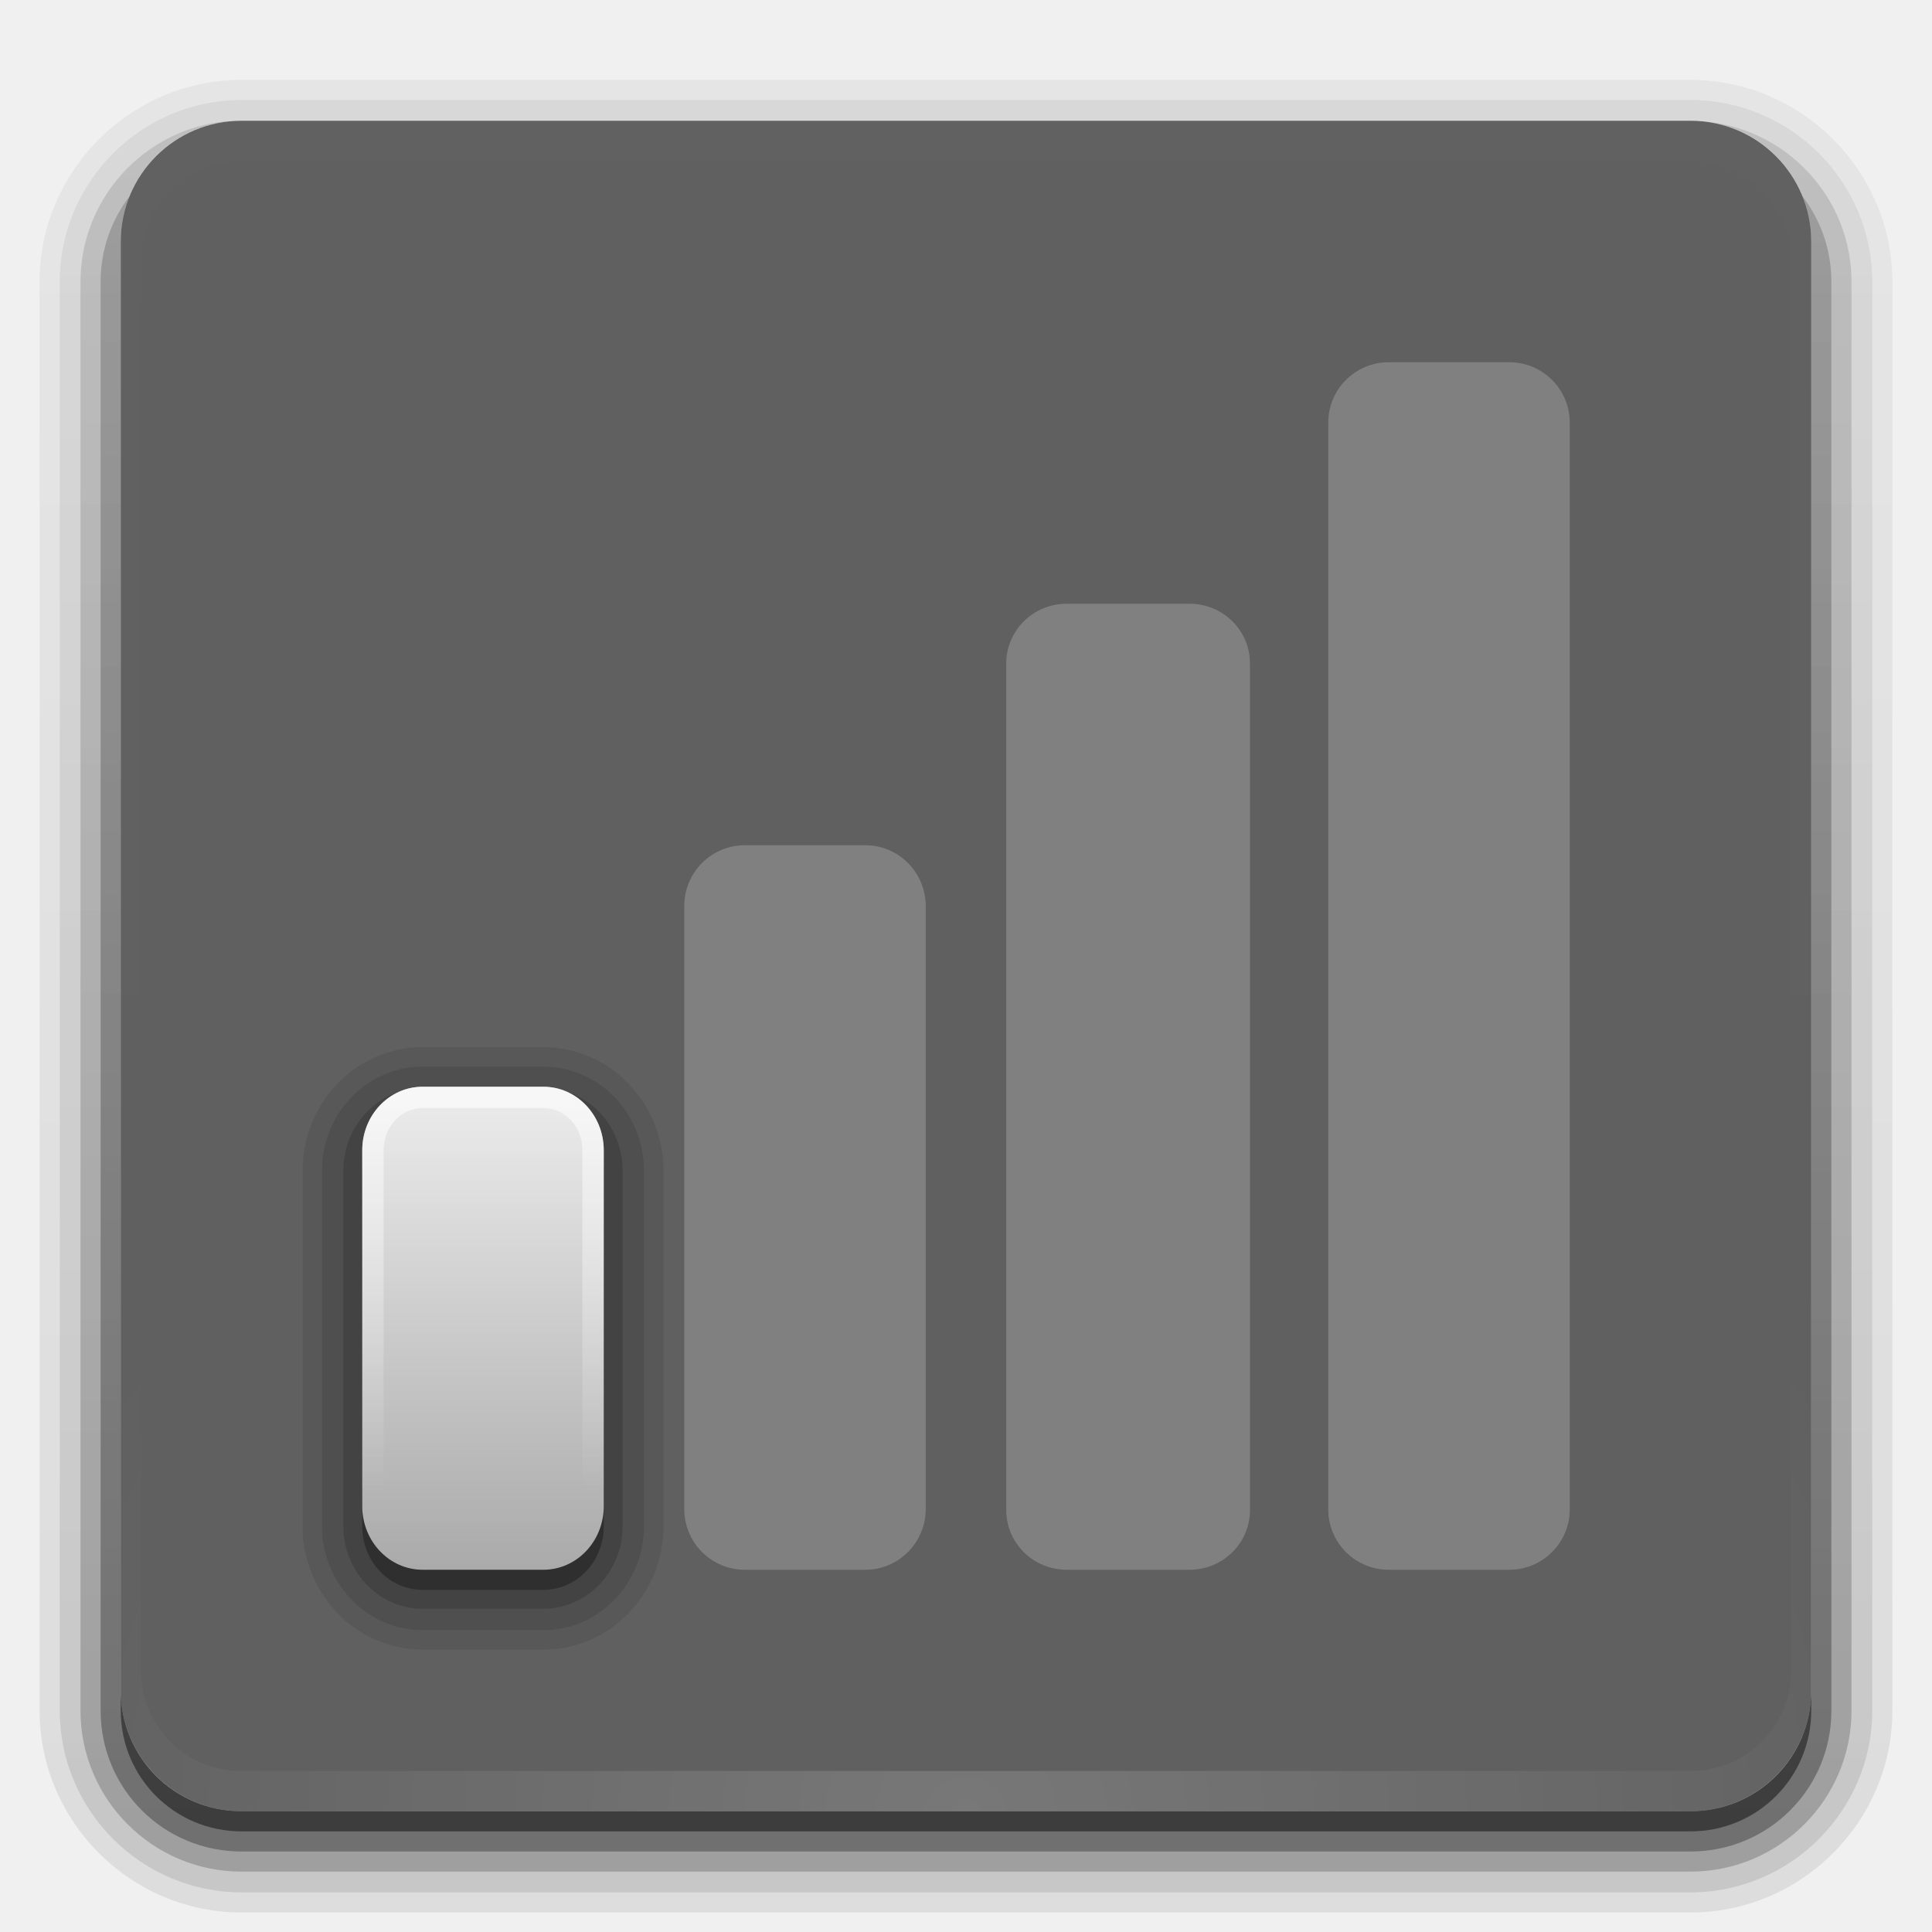
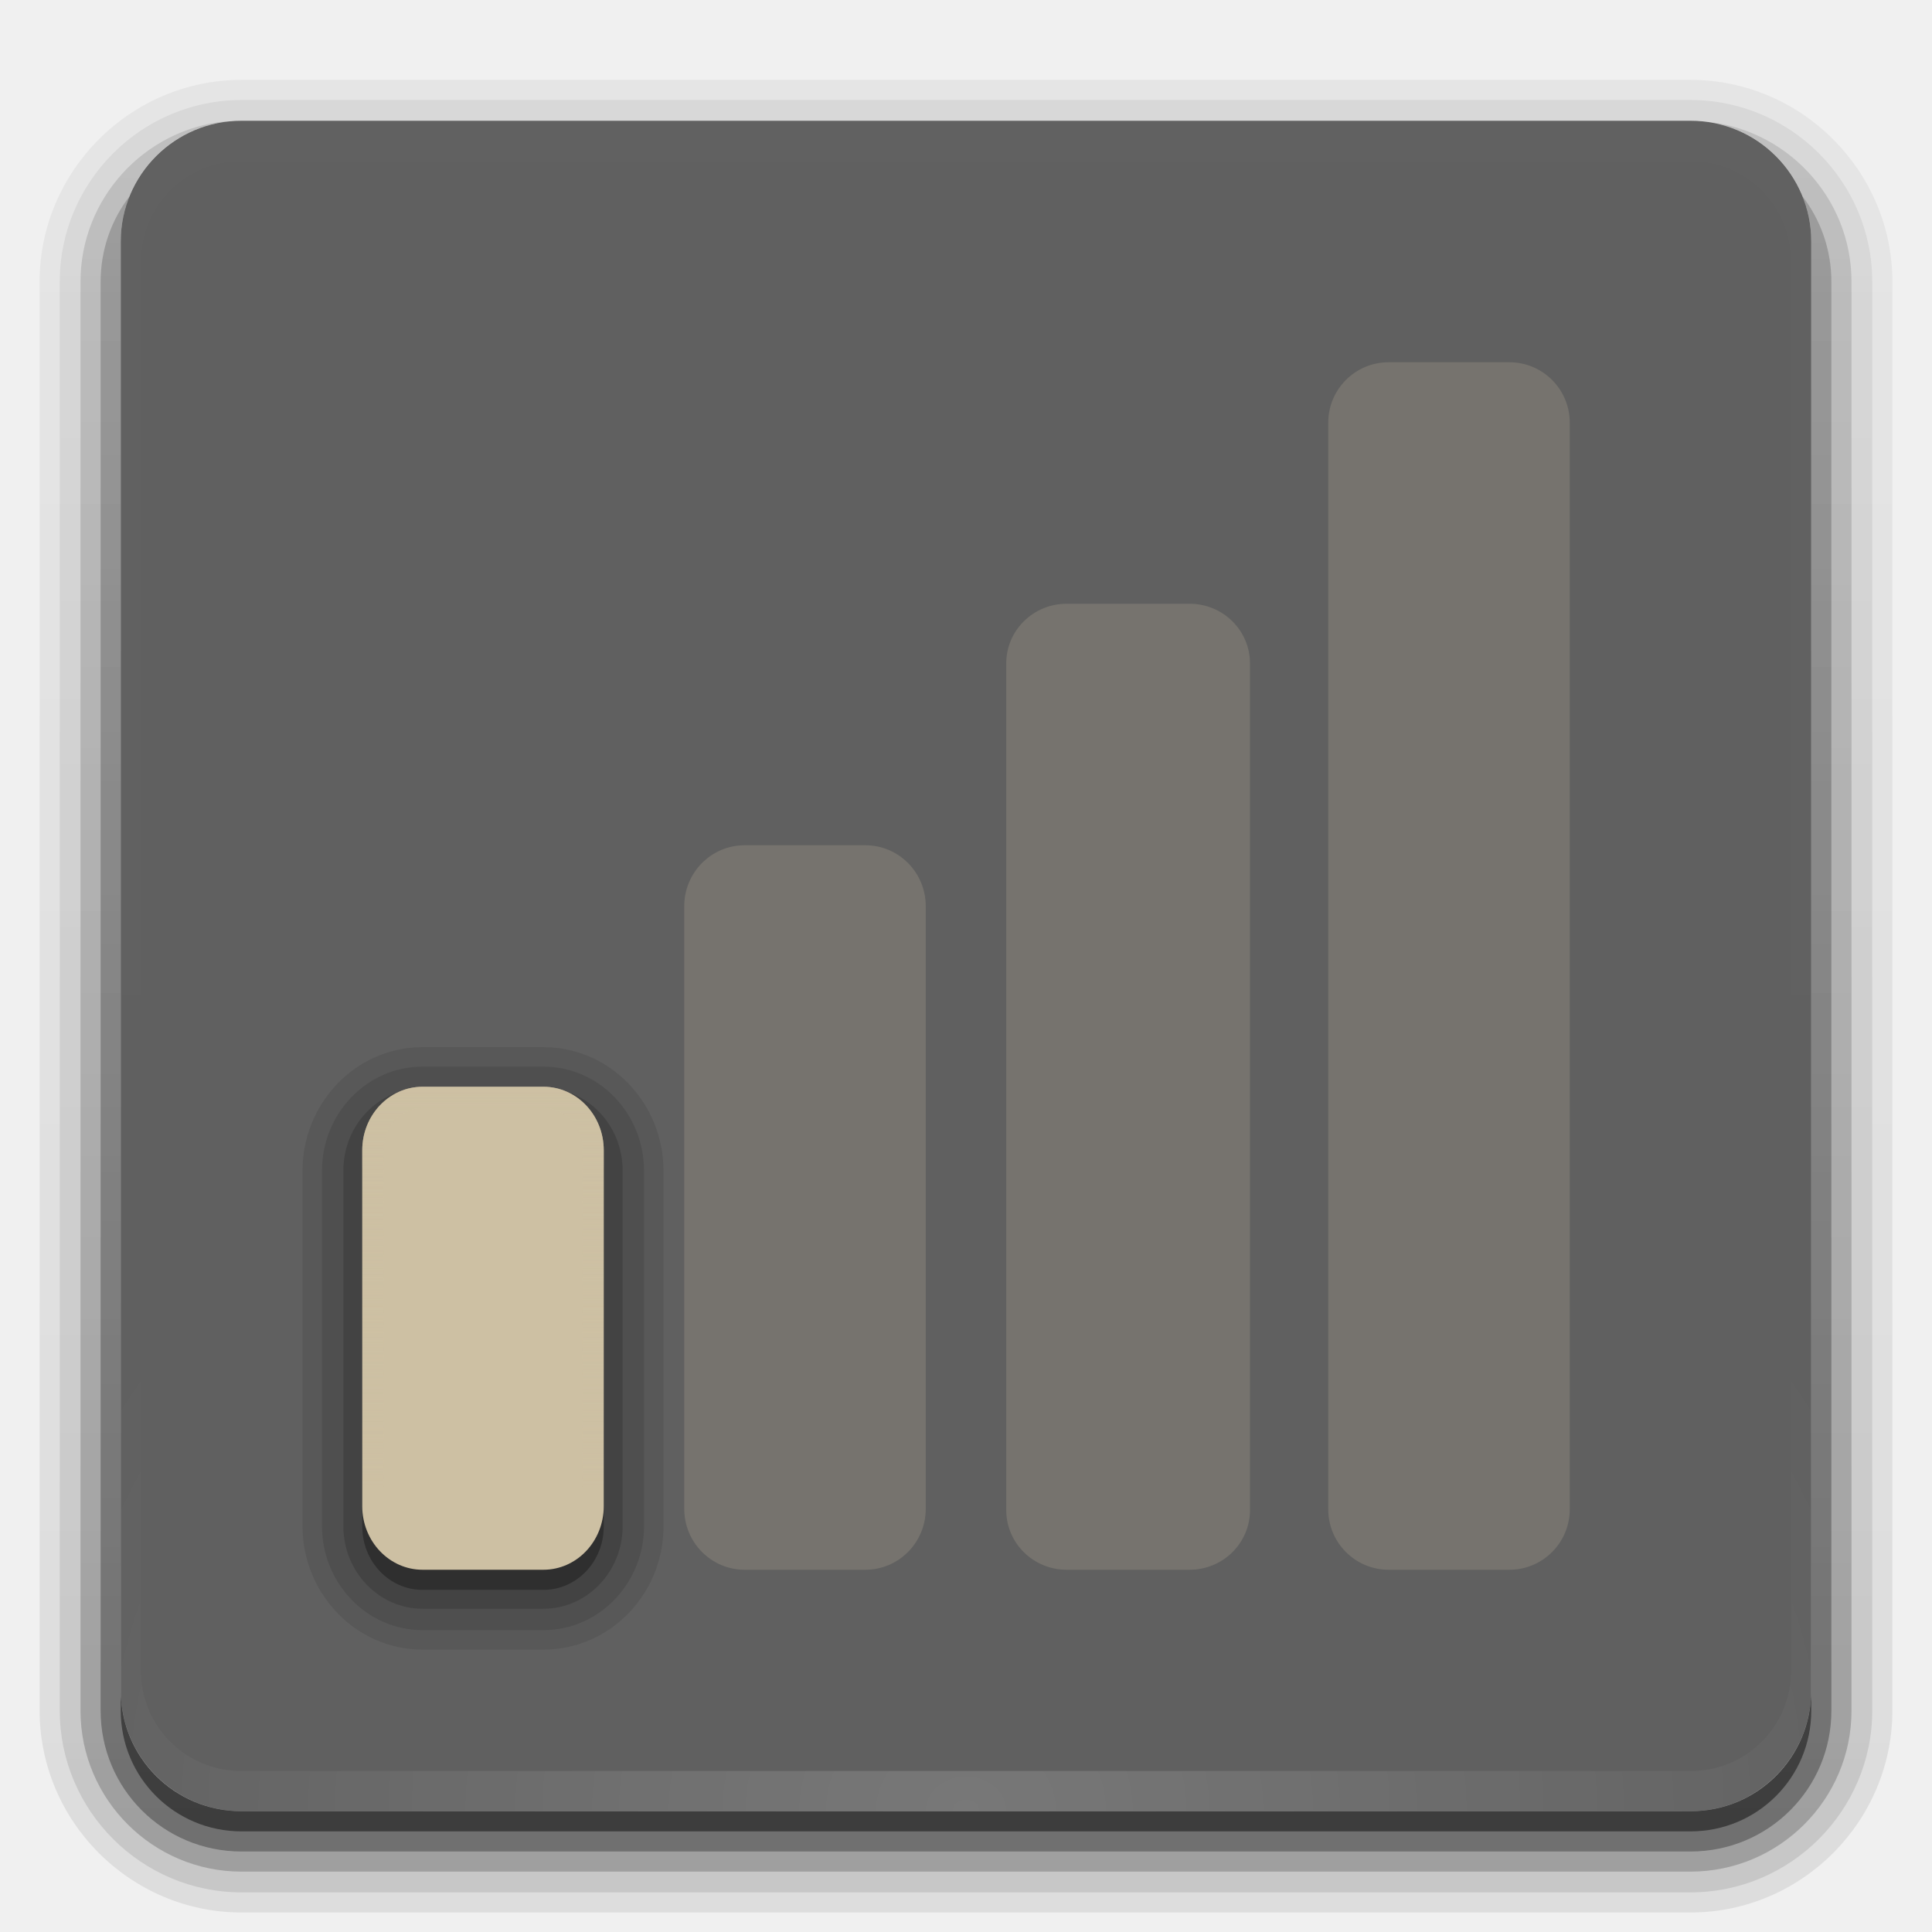
<svg xmlns="http://www.w3.org/2000/svg" xmlns:xlink="http://www.w3.org/1999/xlink" version="1.0" width="96" height="96" id="svg2408">
  <defs id="defs2410">
    <linearGradient id="linearGradient3807">
-       <stop id="stop3809" style="stop-color:#ffffff;stop-opacity:1" offset="0" />
-       <stop id="stop3811" style="stop-color:#ffffff;stop-opacity:0" offset="1" />
+       <stop id="stop3809" style="stop-color:#cdc0a3;stop-opacity:1;" offset="0" />
+       <stop id="stop3811" style="stop-color:#cdc0a3;stop-opacity:0;" offset="1" />
    </linearGradient>
    <linearGradient x1="45.448" y1="92.54" x2="45.448" y2="7.017" id="ButtonShadow" gradientUnits="userSpaceOnUse" gradientTransform="scale(1.005865,0.994169)">
      <stop id="stop3750" style="stop-color:#000000;stop-opacity:1" offset="0" />
      <stop id="stop3752" style="stop-color:#000000;stop-opacity:0.588" offset="1" />
    </linearGradient>
    <linearGradient id="linearGradient3737">
      <stop id="stop3739" style="stop-color:#ffffff;stop-opacity:1" offset="0" />
      <stop id="stop3741" style="stop-color:#ffffff;stop-opacity:0" offset="1" />
    </linearGradient>
    <filter color-interpolation-filters="sRGB" id="filter3174">
      <feGaussianBlur id="feGaussianBlur3176" stdDeviation="1.71" />
    </filter>
    <linearGradient x1="36.357" y1="6" x2="36.357" y2="63.893" id="linearGradient3188" xlink:href="#linearGradient3737" gradientUnits="userSpaceOnUse" />
    <filter x="-0.192" y="-0.192" width="1.384" height="1.384" color-interpolation-filters="sRGB" id="filter3794">
      <feGaussianBlur id="feGaussianBlur3796" stdDeviation="5.28" />
    </filter>
    <linearGradient x1="48" y1="20.221" x2="48" y2="138.661" id="linearGradient3613" xlink:href="#linearGradient3737" gradientUnits="userSpaceOnUse" />
    <radialGradient cx="48" cy="90.172" r="42" fx="48" fy="90.172" id="radialGradient3619" xlink:href="#linearGradient3737" gradientUnits="userSpaceOnUse" gradientTransform="matrix(1.157313,0,0,0.9959077,-7.551021,0.1971319)" />
    <clipPath id="clipPath3613">
      <rect width="84" height="84" rx="6" ry="6" x="6" y="6" id="rect3615" style="fill:#ffffff;fill-opacity:1;fill-rule:nonzero;stroke:none" />
    </clipPath>
    <linearGradient id="linearGradient4081">
-       <stop id="stop4083" style="stop-color:#aaaaaa;stop-opacity:1" offset="0" />
-       <stop id="stop4085-9" style="stop-color:#f0f0f0;stop-opacity:1" offset="1" />
+       <stop id="stop4083" style="stop-color:#cdc0a3;stop-opacity:1;" offset="0" />
+       <stop id="stop4085-9" style="stop-color:#cdc0a3;stop-opacity:1;" offset="1" />
    </linearGradient>
    <linearGradient x1="24" y1="-2" x2="24" y2="-34" id="linearGradient3695" xlink:href="#linearGradient4081" gradientUnits="userSpaceOnUse" gradientTransform="matrix(0.75,0,0,0.7894737,4.499999,79.57895)" />
    <linearGradient x1="24" y1="54" x2="24" y2="74" id="linearGradient3813" xlink:href="#linearGradient3807" gradientUnits="userSpaceOnUse" />
    <linearGradient x1="45.448" y1="92.54" x2="45.448" y2="7.017" id="ButtonShadow-0" gradientUnits="userSpaceOnUse" gradientTransform="matrix(1.005865,0,0,0.994169,100,0)">
      <stop id="stop3750-8" style="stop-color:#000000;stop-opacity:1" offset="0" />
      <stop id="stop3752-5" style="stop-color:#000000;stop-opacity:0.588" offset="1" />
    </linearGradient>
    <linearGradient x1="32.251" y1="6.132" x2="32.251" y2="90.239" id="linearGradient3780" xlink:href="#ButtonShadow-0" gradientUnits="userSpaceOnUse" gradientTransform="matrix(1.02381,0,0,-1.011905,-1.142857,98.07143)" />
    <linearGradient x1="32.251" y1="6.132" x2="32.251" y2="90.239" id="linearGradient3772" xlink:href="#ButtonShadow-0" gradientUnits="userSpaceOnUse" gradientTransform="matrix(1.02381,0,0,-1.011905,-1.142857,98.07143)" />
    <linearGradient x1="32.251" y1="6.132" x2="32.251" y2="90.239" id="linearGradient3725" xlink:href="#ButtonShadow-0" gradientUnits="userSpaceOnUse" gradientTransform="matrix(1.02381,0,0,-1.011905,-1.142857,98.07143)" />
    <linearGradient x1="32.251" y1="6.132" x2="32.251" y2="90.239" id="linearGradient3721" xlink:href="#ButtonShadow-0" gradientUnits="userSpaceOnUse" gradientTransform="matrix(1,0,0,-1,0,97)" />
    <linearGradient x1="32.251" y1="6.132" x2="32.251" y2="90.239" id="linearGradient3016" xlink:href="#ButtonShadow-0" gradientUnits="userSpaceOnUse" gradientTransform="matrix(1.02381,0,0,-1.011905,-1.142857,98.07143)" />
  </defs>
  <g id="layer2" style="display:none">
    <rect width="86" height="85" rx="6" ry="6" x="5" y="7" id="rect3745" style="opacity:0.9;fill:url(#ButtonShadow);fill-opacity:1;fill-rule:nonzero;stroke:none;filter:url(#filter3174)" />
  </g>
  <g id="layer3" style="display:inline">
    <path d="M 12,3.969 C 6.489,3.969 1.969,8.489 1.969,14 l 0,71 c 0,5.511 4.52,10.031 10.031,10.031 l 72,0 c 5.511,0 10.031,-4.52 10.031,-10.031 l 0,-71 C 94.031,8.489 89.511,3.969 84,3.969 l -72,0 z M 12,6 84,6 c 3.324,0 6,2.676 6,6 l 0,72 c 0,3.324 -2.676,6 -6,6 L 12,90 C 8.676,90 6,87.324 6,84 L 6,12 C 6,8.676 8.676,6 12,6 z" id="path3786" style="opacity:0.08;fill:url(#linearGradient3016);fill-opacity:1;fill-rule:nonzero;stroke:none;display:inline" />
    <path d="M 12,4.969 C 7.028,4.969 2.969,9.028 2.969,14 l 0,71 c 0,4.972 4.06,9.031 9.031,9.031 l 72,0 c 4.972,0 9.031,-4.06 9.031,-9.031 l 0,-71 C 93.031,9.028 88.972,4.969 84,4.969 l -72,0 z M 12,6 84,6 c 3.324,0 6,2.676 6,6 l 0,72 c 0,3.324 -2.676,6 -6,6 L 12,90 C 8.676,90 6,87.324 6,84 L 6,12 C 6,8.676 8.676,6 12,6 z" id="path3778" style="opacity:0.1;fill:url(#linearGradient3780);fill-opacity:1;fill-rule:nonzero;stroke:none;display:inline" />
    <path d="M 11.188,6.031 C 7.16,6.442 4,9.866 4,14 l 0,71 c 0,4.409 3.591,8 8,8 l 72,0 c 4.409,0 8,-3.591 8,-8 L 92,14 C 92,9.803 88.741,6.354 84.625,6.031 87.658,6.337 90,8.884 90,12 l 0,72 c 0,3.324 -2.676,6 -6,6 L 12,90 C 8.676,90 6,87.324 6,84 L 6,12 c 0,-3.116 2.342,-5.663 5.375,-5.969 -0.062,0.005 -0.126,-0.006 -0.188,0 z" id="path3770" style="opacity:0.2;fill:url(#linearGradient3772);fill-opacity:1;fill-rule:nonzero;stroke:none;display:inline" />
    <path d="M 6.438,9.75 C 5.538,10.927 5,12.397 5,14 l 0,71 c 0,3.878 3.122,7 7,7 l 72,0 c 3.878,0 7,-3.122 7,-7 L 91,14 C 91,12.397 90.462,10.927 89.562,9.75 89.842,10.444 90,11.204 90,12 l 0,72 c 0,3.324 -2.676,6 -6,6 L 12,90 C 8.676,90 6,87.324 6,84 L 6,12 C 6,11.204 6.158,10.444 6.438,9.75 z" id="rect3723" style="opacity:0.3;fill:url(#linearGradient3725);fill-opacity:1;fill-rule:nonzero;stroke:none;display:inline" />
    <path d="m 6,84 0,1 c 0,3.324 2.676,6 6,6 l 72,0 c 3.324,0 6,-2.676 6,-6 l 0,-1 c 0,3.324 -2.676,6 -6,6 L 12,90 C 8.676,90 6,87.324 6,84 z" id="rect3716" style="opacity:0.45;fill:url(#linearGradient3721);fill-opacity:1;fill-rule:nonzero;stroke:none;display:inline" />
  </g>
  <g id="layer1" style="display:inline">
    <rect width="84" height="84" rx="6" ry="6" x="6" y="6" id="rect2419" style="opacity:0.6;fill:#000000;fill-opacity:1;fill-rule:nonzero;stroke:none" />
    <path d="M 12,6 C 8.676,6 6,8.676 6,12 l 0,2 0,68 0,2 c 0,0.335 0.041,0.651 0.094,0.969 0.049,0.296 0.097,0.597 0.188,0.875 0.01,0.03 0.021,0.064 0.031,0.094 0.099,0.288 0.235,0.547 0.375,0.812 0.145,0.274 0.316,0.536 0.5,0.781 0.184,0.246 0.374,0.473 0.594,0.688 0.44,0.428 0.943,0.815 1.5,1.094 0.279,0.14 0.573,0.247 0.875,0.344 -0.256,-0.1 -0.487,-0.236 -0.719,-0.375 -0.007,-0.004 -0.024,0.004 -0.031,0 -0.032,-0.019 -0.062,-0.043 -0.094,-0.062 -0.12,-0.077 -0.231,-0.164 -0.344,-0.25 -0.106,-0.081 -0.213,-0.161 -0.312,-0.25 C 8.478,88.557 8.309,88.373 8.156,88.188 8.049,88.057 7.938,87.922 7.844,87.781 7.819,87.743 7.805,87.695 7.781,87.656 7.716,87.553 7.651,87.452 7.594,87.344 7.493,87.149 7.388,86.928 7.312,86.719 7.305,86.697 7.289,86.678 7.281,86.656 7.249,86.564 7.245,86.469 7.219,86.375 7.188,86.268 7.148,86.172 7.125,86.062 7.052,85.721 7,85.364 7,85 L 7,83 7,15 7,13 C 7,10.218 9.218,8 12,8 l 2,0 68,0 2,0 c 2.782,0 5,2.218 5,5 l 0,2 0,68 0,2 c 0,0.364 -0.052,0.721 -0.125,1.062 -0.044,0.207 -0.088,0.398 -0.156,0.594 -0.008,0.022 -0.023,0.041 -0.031,0.062 -0.063,0.174 -0.138,0.367 -0.219,0.531 -0.042,0.083 -0.079,0.17 -0.125,0.25 -0.055,0.097 -0.127,0.188 -0.188,0.281 -0.094,0.141 -0.205,0.276 -0.312,0.406 -0.143,0.174 -0.303,0.347 -0.469,0.5 -0.011,0.01 -0.02,0.021 -0.031,0.031 -0.138,0.126 -0.285,0.234 -0.438,0.344 -0.103,0.073 -0.204,0.153 -0.312,0.219 -0.007,0.004 -0.024,-0.004 -0.031,0 -0.232,0.139 -0.463,0.275 -0.719,0.375 0.302,-0.097 0.596,-0.204 0.875,-0.344 0.557,-0.279 1.06,-0.666 1.5,-1.094 0.22,-0.214 0.409,-0.442 0.594,-0.688 0.184,-0.246 0.355,-0.508 0.5,-0.781 0.14,-0.265 0.276,-0.525 0.375,-0.812 0.01,-0.031 0.021,-0.063 0.031,-0.094 0.09,-0.278 0.139,-0.579 0.188,-0.875 C 89.959,84.651 90,84.335 90,84 l 0,-2 0,-68 0,-2 C 90,8.676 87.324,6 84,6 L 12,6 z" id="rect3728" style="opacity:0.01;fill:url(#linearGradient3188);fill-opacity:1;fill-rule:nonzero;stroke:none" />
    <path d="M 12,90 C 8.676,90 6,87.324 6,84 L 6,82 6,14 6,12 c 0,-0.335 0.041,-0.651 0.094,-0.969 0.049,-0.296 0.097,-0.597 0.188,-0.875 C 6.291,10.126 6.302,10.093 6.312,10.062 6.411,9.775 6.547,9.515 6.688,9.25 6.832,8.976 7.003,8.714 7.188,8.469 7.372,8.223 7.561,7.995 7.781,7.781 8.221,7.353 8.724,6.967 9.281,6.688 9.56,6.548 9.855,6.441 10.156,6.344 9.9,6.444 9.67,6.58 9.438,6.719 c -0.007,0.004 -0.024,-0.004 -0.031,0 -0.032,0.019 -0.062,0.043 -0.094,0.062 -0.12,0.077 -0.231,0.164 -0.344,0.25 -0.106,0.081 -0.213,0.161 -0.312,0.25 C 8.478,7.443 8.309,7.627 8.156,7.812 8.049,7.943 7.938,8.078 7.844,8.219 7.819,8.257 7.805,8.305 7.781,8.344 7.716,8.447 7.651,8.548 7.594,8.656 7.493,8.851 7.388,9.072 7.312,9.281 7.305,9.303 7.289,9.322 7.281,9.344 7.249,9.436 7.245,9.531 7.219,9.625 7.188,9.732 7.148,9.828 7.125,9.938 7.052,10.279 7,10.636 7,11 l 0,2 0,68 0,2 c 0,2.782 2.218,5 5,5 l 2,0 68,0 2,0 c 2.782,0 5,-2.218 5,-5 l 0,-2 0,-68 0,-2 C 89,10.636 88.948,10.279 88.875,9.938 88.831,9.731 88.787,9.54 88.719,9.344 88.711,9.322 88.695,9.303 88.688,9.281 88.625,9.108 88.549,8.914 88.469,8.75 88.427,8.667 88.39,8.58 88.344,8.5 88.289,8.403 88.217,8.312 88.156,8.219 88.062,8.078 87.951,7.943 87.844,7.812 87.701,7.638 87.541,7.466 87.375,7.312 87.364,7.302 87.355,7.291 87.344,7.281 87.205,7.156 87.059,7.047 86.906,6.938 86.804,6.864 86.702,6.784 86.594,6.719 c -0.007,-0.004 -0.024,0.004 -0.031,0 -0.232,-0.139 -0.463,-0.275 -0.719,-0.375 0.302,0.097 0.596,0.204 0.875,0.344 0.557,0.279 1.06,0.666 1.5,1.094 0.22,0.214 0.409,0.442 0.594,0.688 0.184,0.246 0.355,0.508 0.5,0.781 0.14,0.265 0.276,0.525 0.375,0.812 0.01,0.031 0.021,0.063 0.031,0.094 0.09,0.278 0.139,0.579 0.188,0.875 C 89.959,11.349 90,11.665 90,12 l 0,2 0,68 0,2 c 0,3.324 -2.676,6 -6,6 l -72,0 z" id="path3615" style="opacity:0.15;fill:url(#radialGradient3619);fill-opacity:1;fill-rule:nonzero;stroke:none" />
  </g>
  <g id="layer5" style="display:none">
    <rect width="66" height="66" rx="12" ry="12" x="15" y="15" clip-path="url(#clipPath3613)" id="rect3171" style="opacity:0.1;fill:url(#linearGradient3613);fill-opacity:1;fill-rule:nonzero;stroke:#ffffff;stroke-width:0.5;stroke-linecap:round;stroke-linejoin:miter;stroke-miterlimit:4;stroke-opacity:1;stroke-dasharray:none;stroke-dashoffset:0;filter:url(#filter3794)" />
  </g>
  <g id="layer4" style="display:inline">
    <path d="m 21,52.031 c -3.353,0 -5.969,2.822 -5.969,6.125 l 0,17.688 c 0,3.303 2.616,6.125 5.969,6.125 l 6,0 c 3.303,0 5.894,-2.727 5.969,-5.969 a 0.976,0.976 0 0 0 0,-0.031 l 0,-17.812 c 0,-3.303 -2.616,-6.125 -5.969,-6.125 l -6,0 z" id="path3998" style="opacity:0.08;fill:#000000;fill-opacity:1;stroke:none;display:inline" />
    <path d="m 21,53 c -2.804,0 -5,2.364 -5,5.156 l 0,17.688 C 16,78.636 18.196,81 21,81 l 6,0 c 2.763,0 4.937,-2.293 5,-5.031 l 0,-17.812 C 32,55.364 29.804,53 27,53 l -6,0 z" id="path3837" style="opacity:0.1;fill:#000000;fill-opacity:1;stroke:none;display:inline" />
    <path d="m 21,54.062 c -2.195,0 -3.938,1.863 -3.938,4.094 l 0,17.688 c 0,2.231 1.742,4.094 3.938,4.094 l 6,0 c 2.195,0 3.938,-1.863 3.938,-4.094 l 0,-17.688 C 30.938,55.925 29.195,54.062 27,54.062 l -6,0 z" id="path3833" style="opacity:0.15;fill:#000000;fill-opacity:1;stroke:none;display:inline" />
    <path d="m 21,55 c -1.662,0 -3,1.407 -3,3.156 l 0,17.688 C 18,77.593 19.338,79 21,79 l 6,0 c 1.662,0 3,-1.407 3,-3.156 l 0,-17.688 C 30,56.407 28.662,55 27,55 l -6,0 z" id="rect3815" style="opacity:0.3;fill:#000000;fill-opacity:1;stroke:none;display:inline" />
-     <rect width="12" height="60" rx="3" ry="3" x="66" y="18" id="rect2903" style="opacity:0.2;fill:#ffffff;fill-opacity:1;stroke:none;display:inline" />
-     <rect width="12.111" height="48" rx="3" ry="2.961" x="50" y="30" id="rect2905" style="opacity:0.2;fill:#ffffff;fill-opacity:1;stroke:none;display:inline" />
-     <rect width="12" height="36" rx="3" ry="3.026" x="34" y="42" id="rect2907" style="opacity:0.2;fill:#ffffff;fill-opacity:1;stroke:none;display:inline" />
+     <rect width="12" height="60" rx="3" ry="3" x="66" y="18" id="rect2903" style="opacity:0.2;fill:#cdc0a3;fill-opacity:1;stroke:none;display:inline" />
+     <rect width="12.111" height="48" rx="3" ry="2.961" x="50" y="30" id="rect2905" style="opacity:0.2;fill:#cdc0a3;fill-opacity:1;stroke:none;display:inline" />
+     <rect width="12" height="36" rx="3" ry="3.026" x="34" y="42" id="rect2907" style="opacity:0.2;fill:#cdc0a3;fill-opacity:1;stroke:none;display:inline" />
    <rect width="12" height="24" rx="3" ry="3.158" x="18" y="54" id="rect2909" style="fill:url(#linearGradient3695);fill-opacity:1;stroke:none;display:inline" />
    <path d="m 21,54 c -1.662,0 -3,1.407 -3,3.156 l 0,17.688 C 18,76.593 19.338,78 21,78 l 6,0 c 1.662,0 3,-1.407 3,-3.156 l 0,-17.688 C 30,55.407 28.662,54 27,54 l -6,0 z m 0,1.062 6,0 c 1.054,0 1.938,0.893 1.938,2.094 l 0,17.688 c 0,1.2 -0.883,2.094 -1.938,2.094 l -6,0 c -1.054,0 -1.938,-0.893 -1.938,-2.094 l 0,-17.688 c 0,-1.2 0.883,-2.094 1.938,-2.094 z" id="rect3759" style="opacity:0.6;fill:url(#linearGradient3813);fill-opacity:1;stroke:none;display:inline" />
  </g>
</svg>
